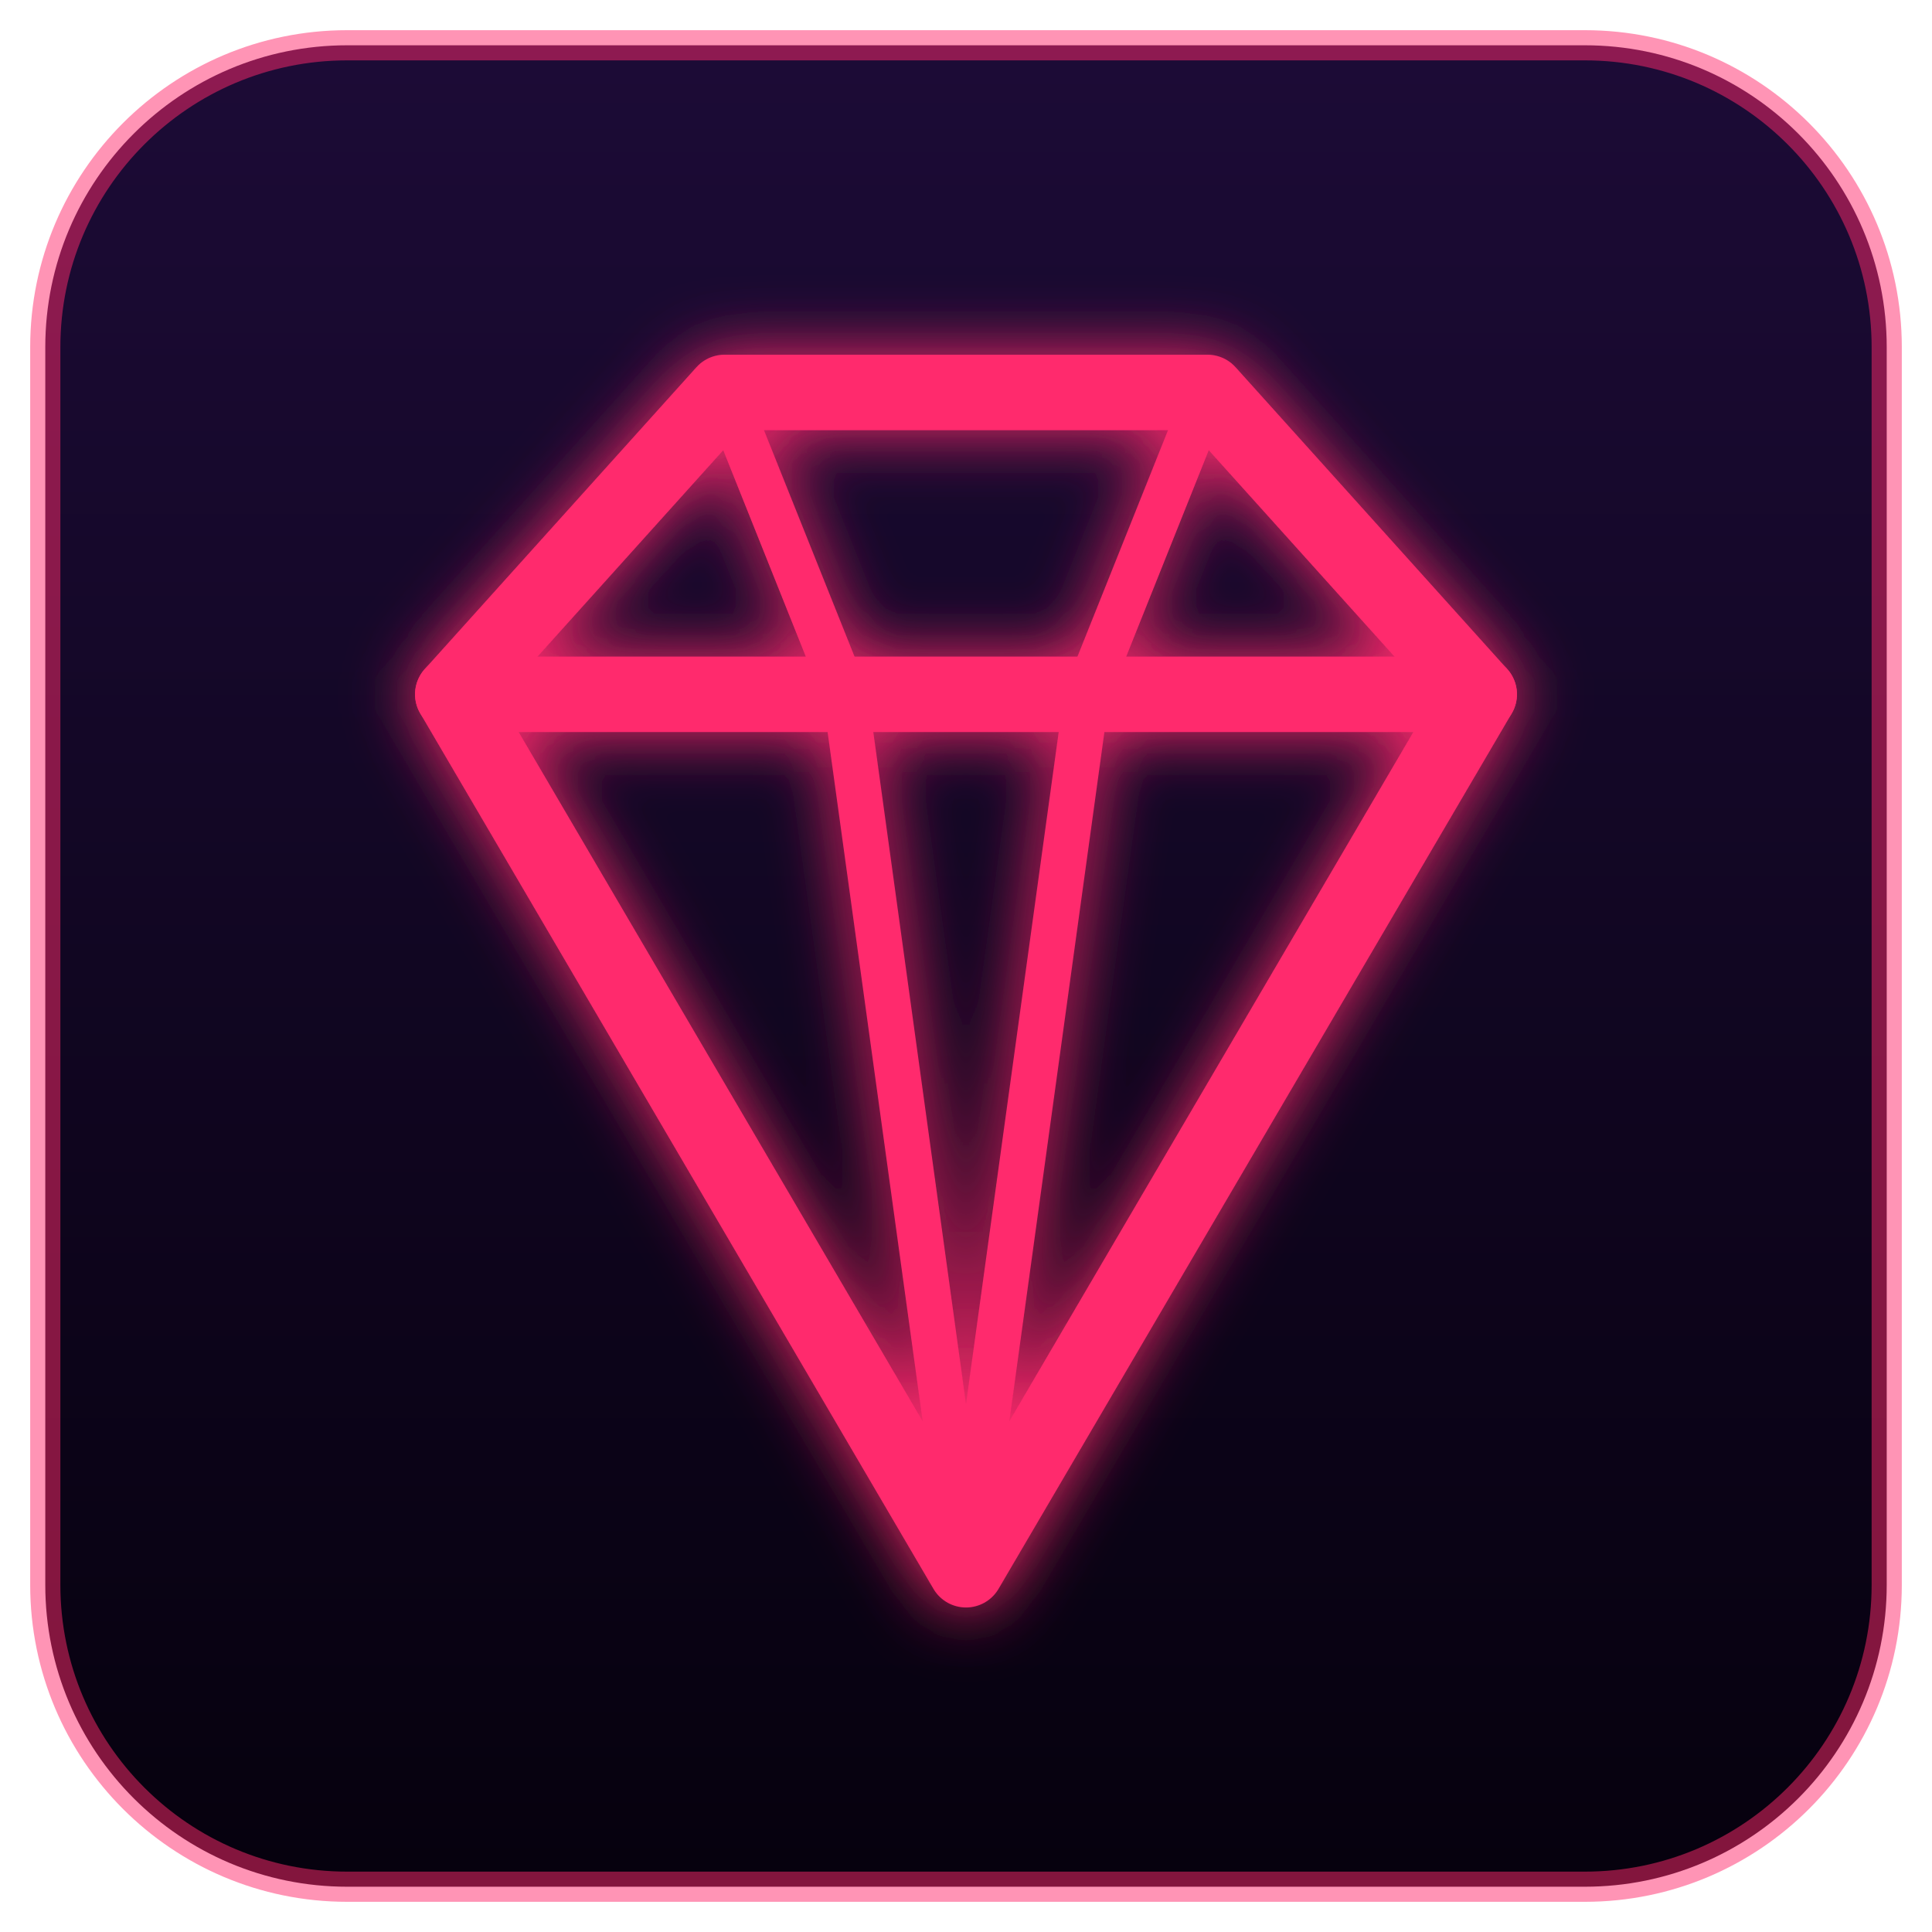
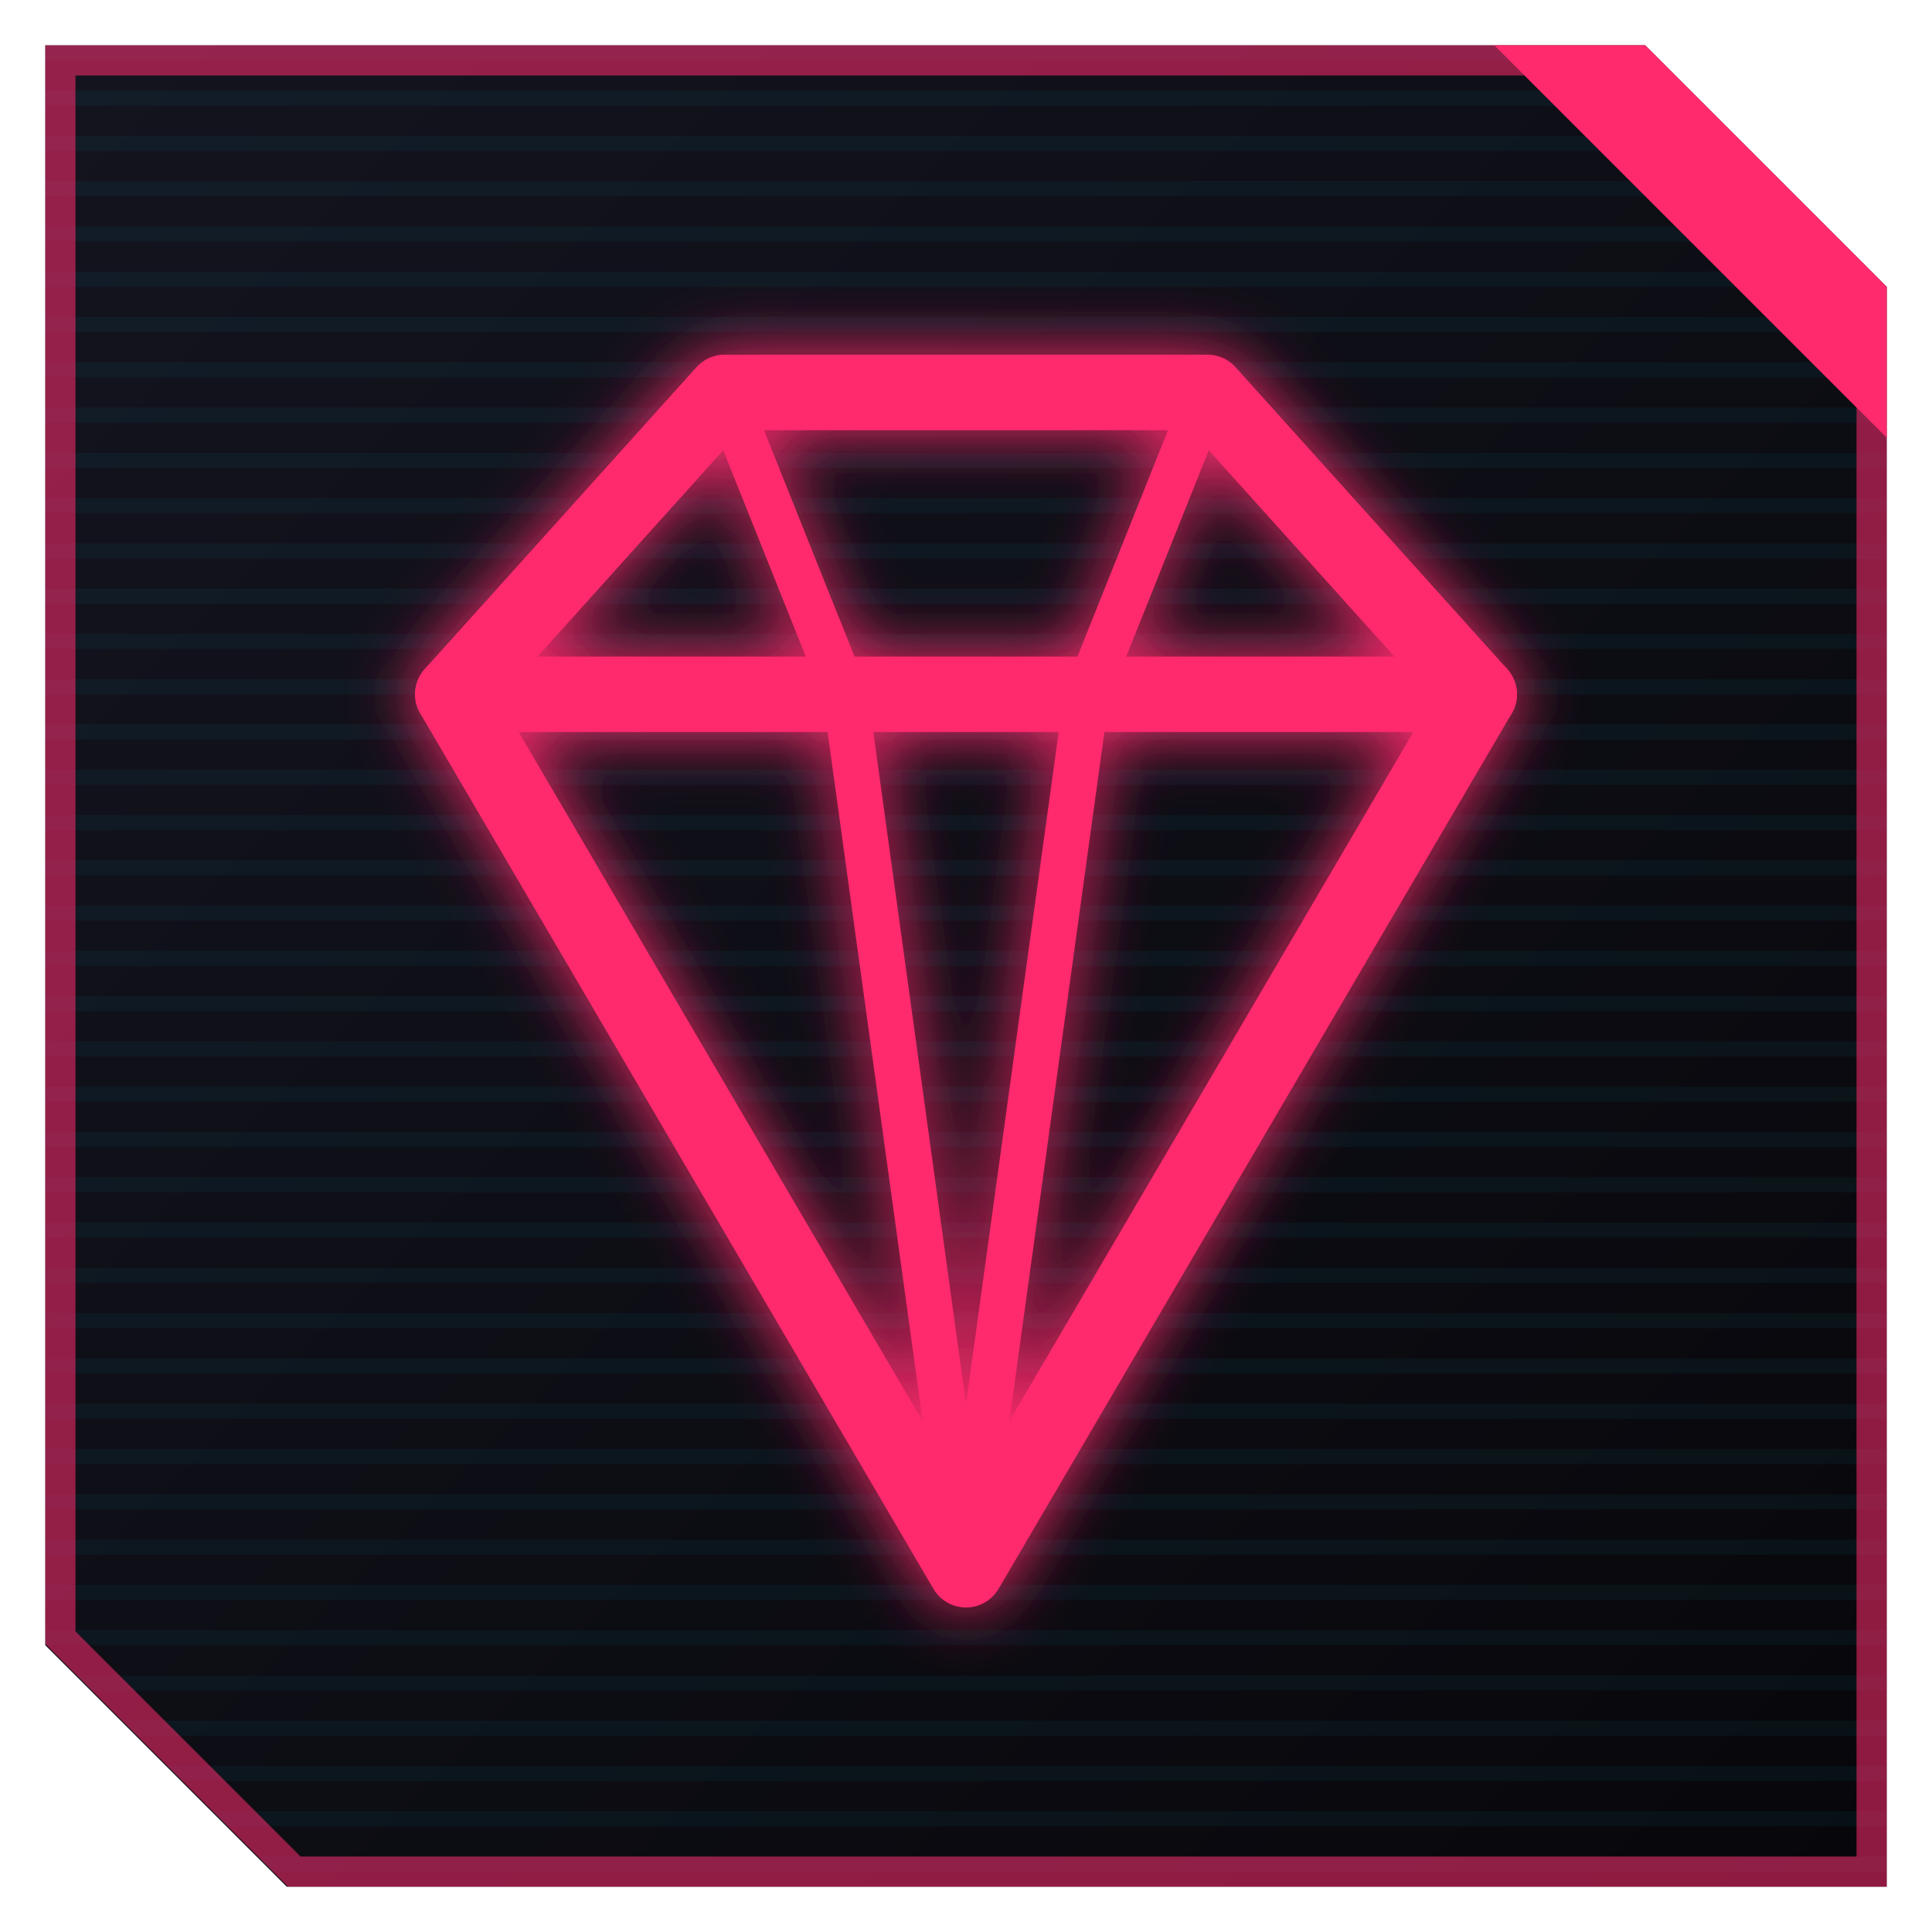
<svg xmlns="http://www.w3.org/2000/svg" viewBox="0 0 128 128" width="128" height="128">
  <defs>
-     <linearGradient id="bg" x1="0" y1="0" x2="0" y2="1">
-       <stop offset="0" stop-color="#1c0b36" />
-       <stop offset="1" stop-color="#06010e" />
+     <linearGradient id="bg" x1="0" y1="0" x2="1" y2="1">
+       <stop offset="0" stop-color="#14141f" />
+       <stop offset="1" stop-color="#07070b" />
    </linearGradient>
+     <pattern id="scan" width="4" height="3" patternUnits="userSpaceOnUse">
+       <rect width="4" height="1" fill="#05d9e8" fill-opacity="0.05" />
+     </pattern>
    <filter id="glow" x="-25%" y="-25%" width="150%" height="150%">
      <feGaussianBlur stdDeviation="2.2" result="b" />
      <feMerge>
        <feMergeNode in="b" />
        <feMergeNode in="SourceGraphic" />
      </feMerge>
    </filter>
  </defs>
-   <rect x="3" y="3" width="122" height="122" rx="20" fill="url(#bg)" stroke="#ff2a6d" stroke-opacity="0.5" stroke-width="2" />
+   <path d="M3 3 H109 L125 19 V125 H19 L3 109 Z" fill="url(#bg)" />
+   <path d="M3 3 H109 L125 19 V125 H19 L3 109 Z" fill="url(#scan)" />
+   <path d="M4 4 H108.5 L124 19.5 V124 H19.5 L4 108.5 Z" fill="none" stroke="#ff2a6d" stroke-opacity="0.55" stroke-width="2" />
+   <path d="M99 3 H109 L125 19 V29 Z" fill="#ff2a6d" />
  <g fill="none" stroke="#ff2a6d" stroke-width="5" stroke-linecap="round" stroke-linejoin="round" filter="url(#glow)">
    <path d="M30 46 L48 26 H80 L98 46 L64 104 Z" />
    <path d="M30 46 H98" />
    <path d="M48 26 L56 46 L64 104 L72 46 L80 26" stroke-width="3" />
  </g>
</svg>
